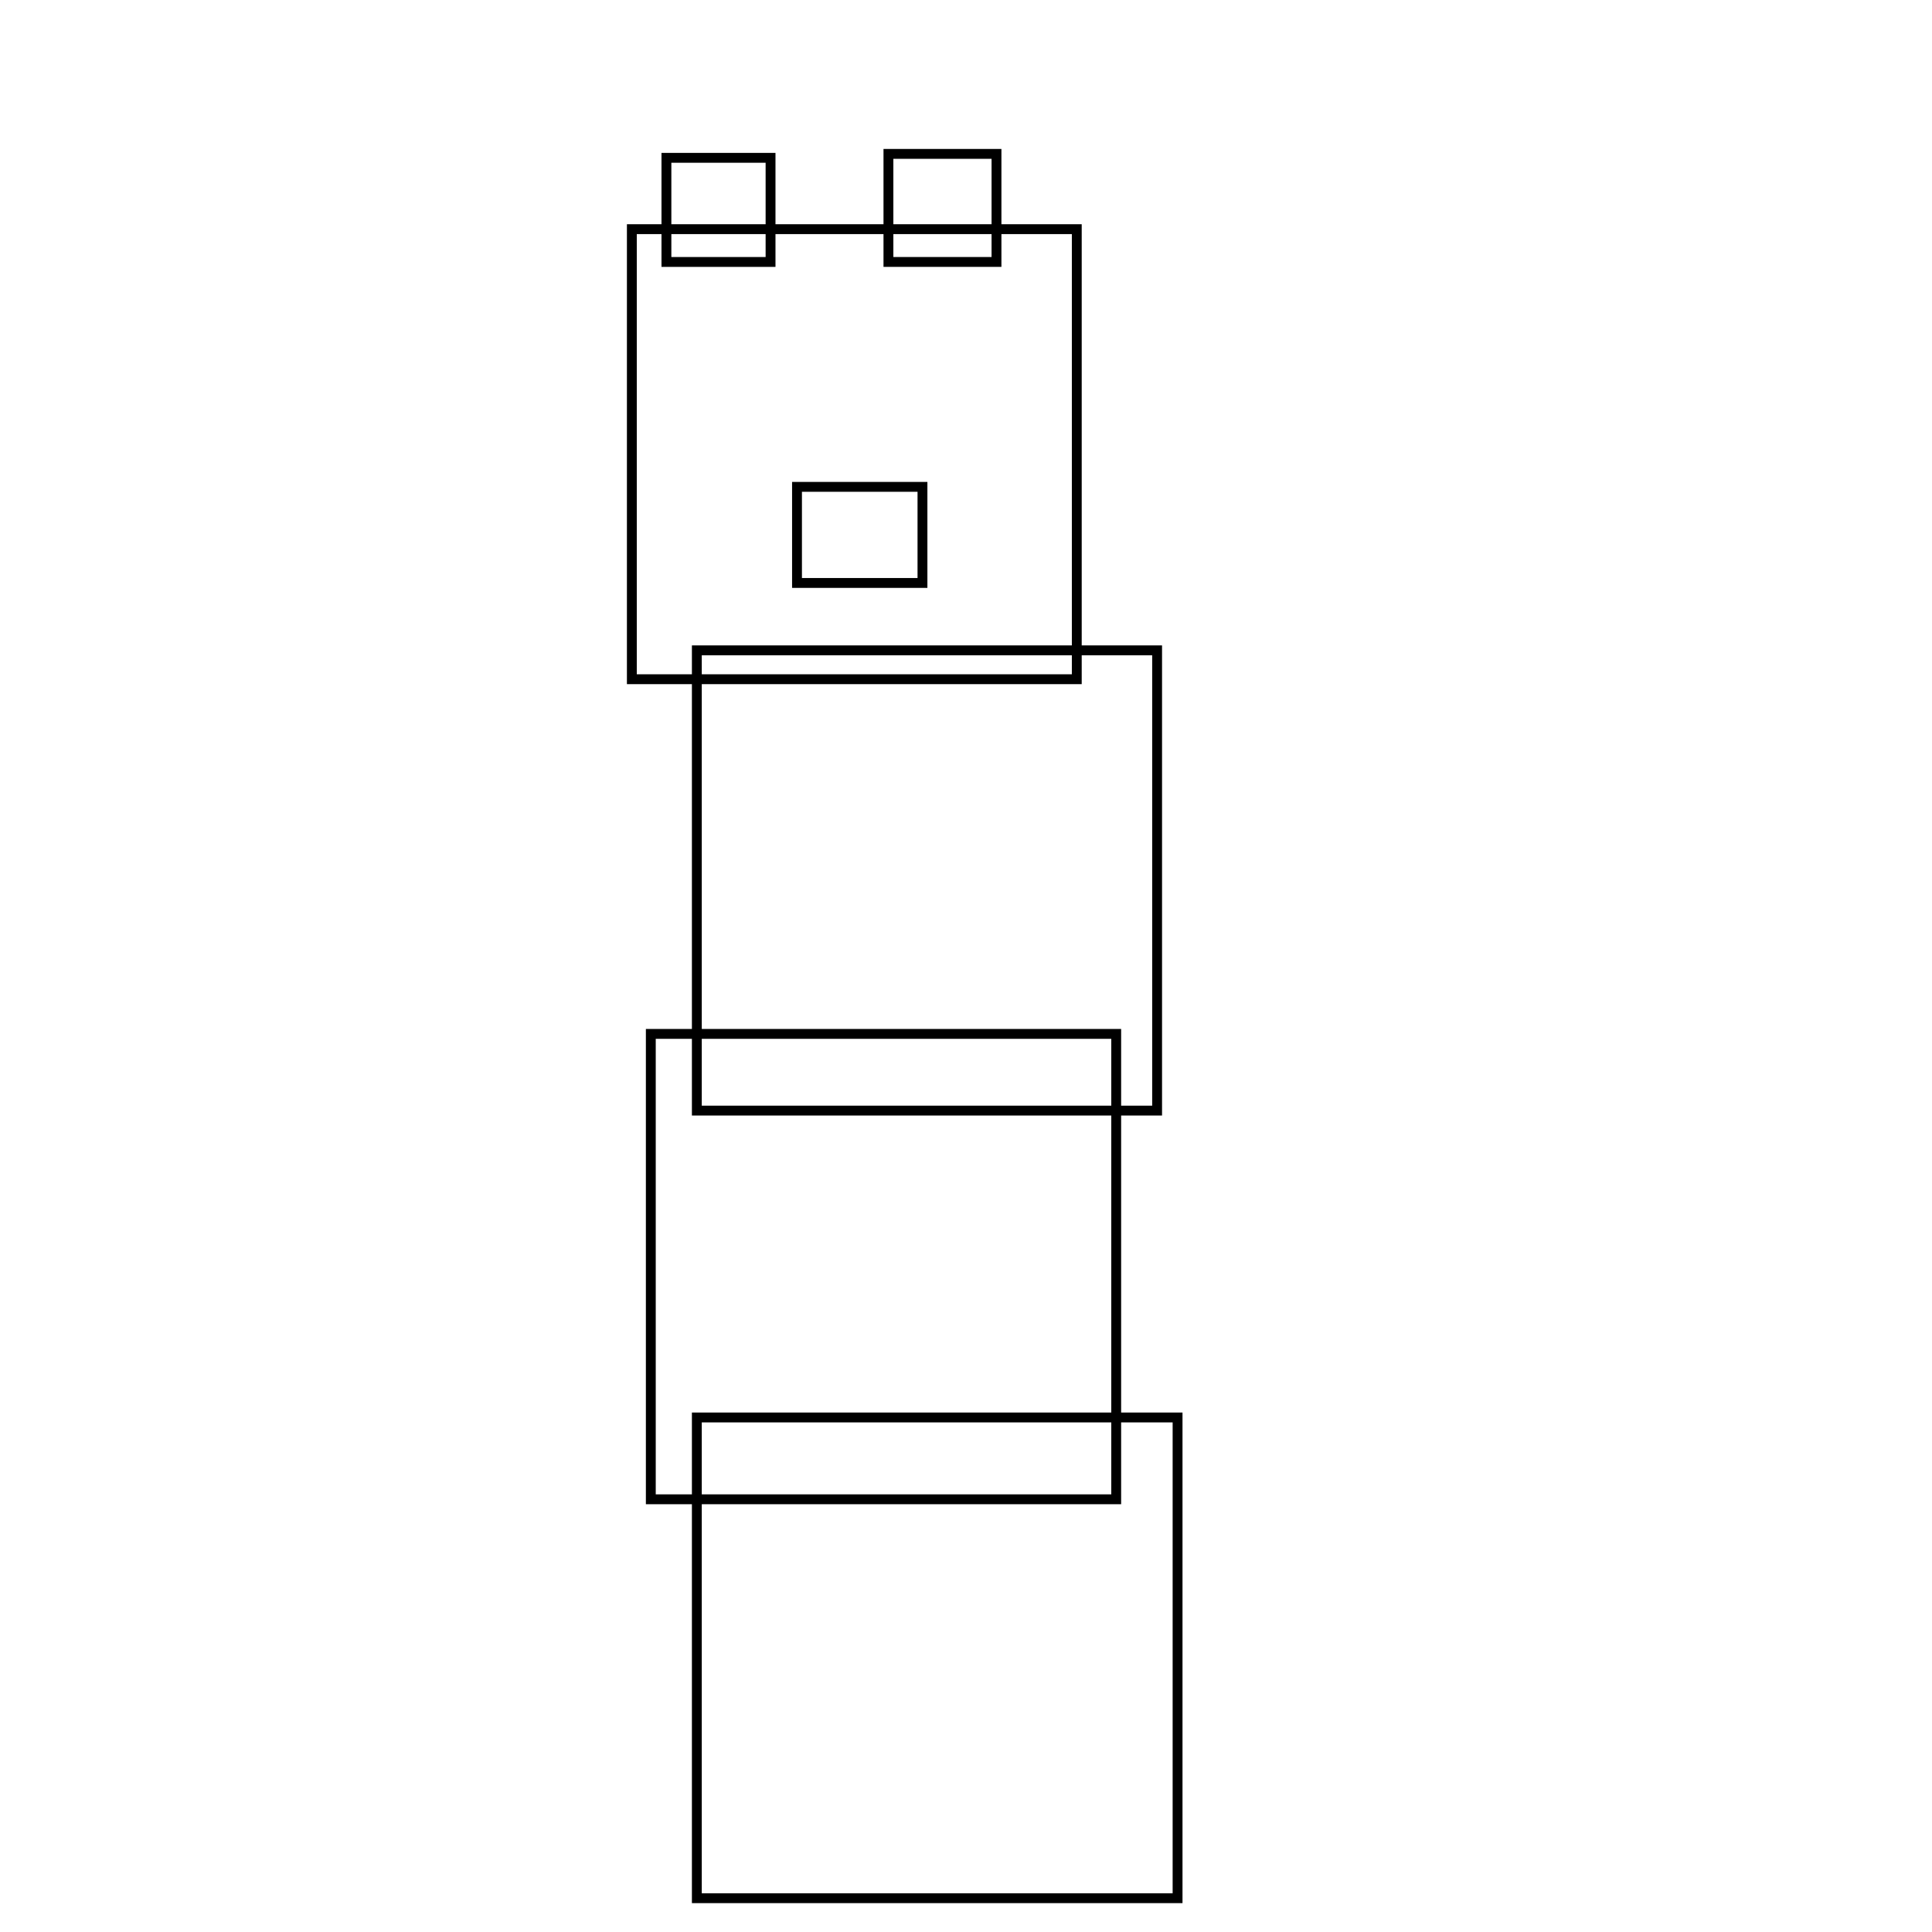
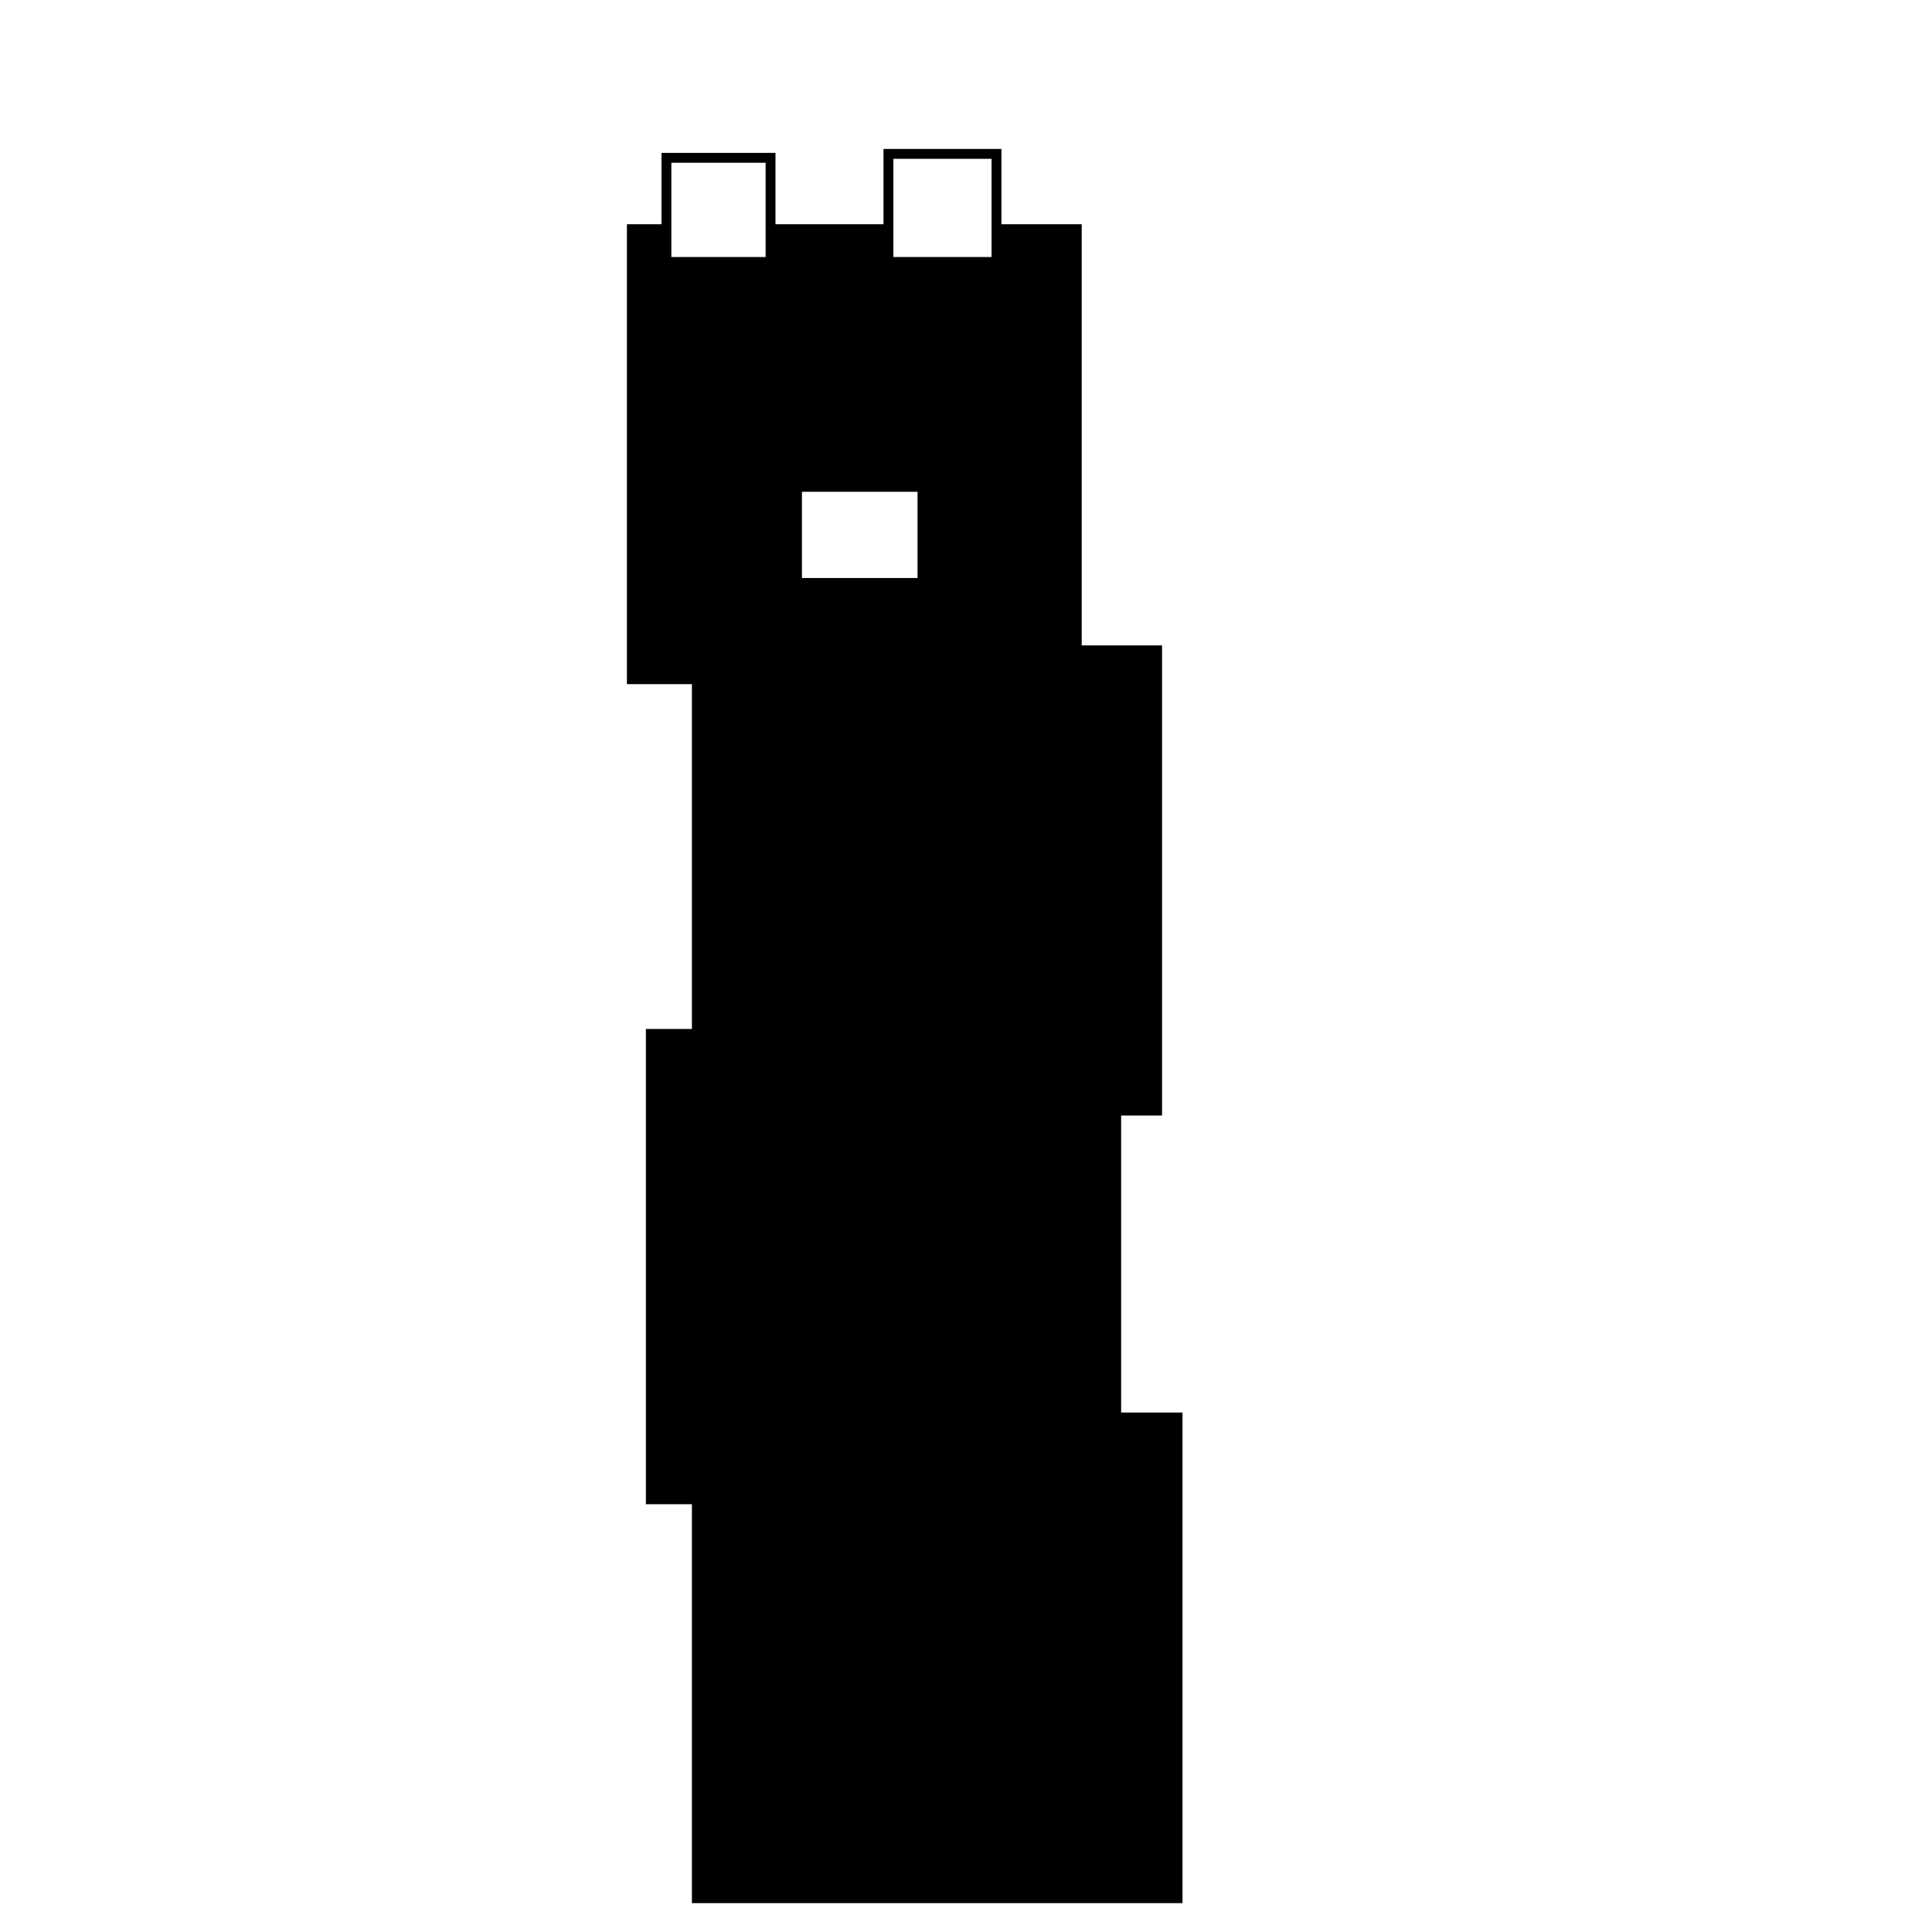
- <svg xmlns="http://www.w3.org/2000/svg" viewBox="0 0 500 500">
-   <g id="petHead" style="" transform="matrix(2.551806, 0, 0, 2.551806, -253.3972, -279.5197)">
-     <rect id="petHeadRect" x="163.382" y="132.78" width="45.124" height="45.643" style="stroke: rgb(0, 0, 0); fill: url(#color-0);">
+ <svg xmlns="http://www.w3.org/2000/svg" xmlns:ns1="https://boxy-svg.com" viewBox="0 0 500 500">
+   <defs>
+     <linearGradient id="color-0" gradientUnits="userSpaceOnUse" ns1:pinned="true">
+       <stop style="stop-color: rgb(0, 0, 0)" />
+     </linearGradient>
+     <linearGradient id="color-1" gradientUnits="userSpaceOnUse" ns1:pinned="true">
+       <stop style="stop-color: rgb(255, 255, 255)" />
+     </linearGradient>
+   </defs>
+   <g style="" transform="matrix(2.551806, 0, 0, 2.551806, -253.3972, -279.5197)">
+     <rect x="163.382" y="132.78" width="45.124" height="45.643" style="stroke: rgb(0, 0, 0); fill: url(#color-0);">
      </rect>
-     <rect id="mouthRect" x="180.132" y="158.914" width="12.724" height="9.746" style="stroke: rgb(0, 0, 0); fill: url(#color-1);">
+     <rect x="180.132" y="158.914" width="12.724" height="9.746" style="stroke: rgb(0, 0, 0); fill: url(#color-1);">
      </rect>
-     <g id="eyes">
-       <rect id="leftEyeRect" x="166.888" y="125.544" width="10.561" height="10.561" style="stroke: rgb(0, 0, 0); fill: url(#color-1);">
+     <g>
+       <rect x="166.888" y="125.544" width="10.561" height="10.561" style="stroke: rgb(0, 0, 0); fill: url(#color-1);">
        </rect>
-       <rect id="rightEyeRect" x="189.404" y="125.145" width="10.959" height="10.959" style="stroke: rgb(0, 0, 0); fill: url(#color-1);">
+       <rect x="189.404" y="125.145" width="10.959" height="10.959" style="stroke: rgb(0, 0, 0); fill: url(#color-1);">
        </rect>
    </g>
  </g>
-   <g id="body" style="" transform="matrix(2.551806, 0, 0, 2.551806, -215.4007, -268.4661)">
-     <rect id="torsoRect" x="155.083" y="171.162" width="46.68" height="46.68" style="stroke: rgb(0, 0, 0); fill: url(#color-0);">
+   <g style="" transform="matrix(2.551806, 0, 0, 2.551806, -215.4007, -268.4661)">
+     <rect x="155.083" y="171.162" width="46.68" height="46.68" style="stroke: rgb(0, 0, 0); fill: url(#color-0);">
      </rect>
-     <rect id="legsRect" x="150.415" y="210.062" width="47.199" height="47.199" style="stroke: rgb(0, 0, 0); fill: url(#color-0);">
+     <rect x="150.415" y="210.062" width="47.199" height="47.199" style="stroke: rgb(0, 0, 0); fill: url(#color-0);">
      </rect>
-     <rect id="feetRect" x="155.083" y="248.963" width="48.755" height="48.755" style="stroke: rgb(0, 0, 0); fill: url(#color-0);">
+     <rect x="155.083" y="248.963" width="48.755" height="48.755" style="stroke: rgb(0, 0, 0); fill: url(#color-0);">
      </rect>
  </g>
</svg>
